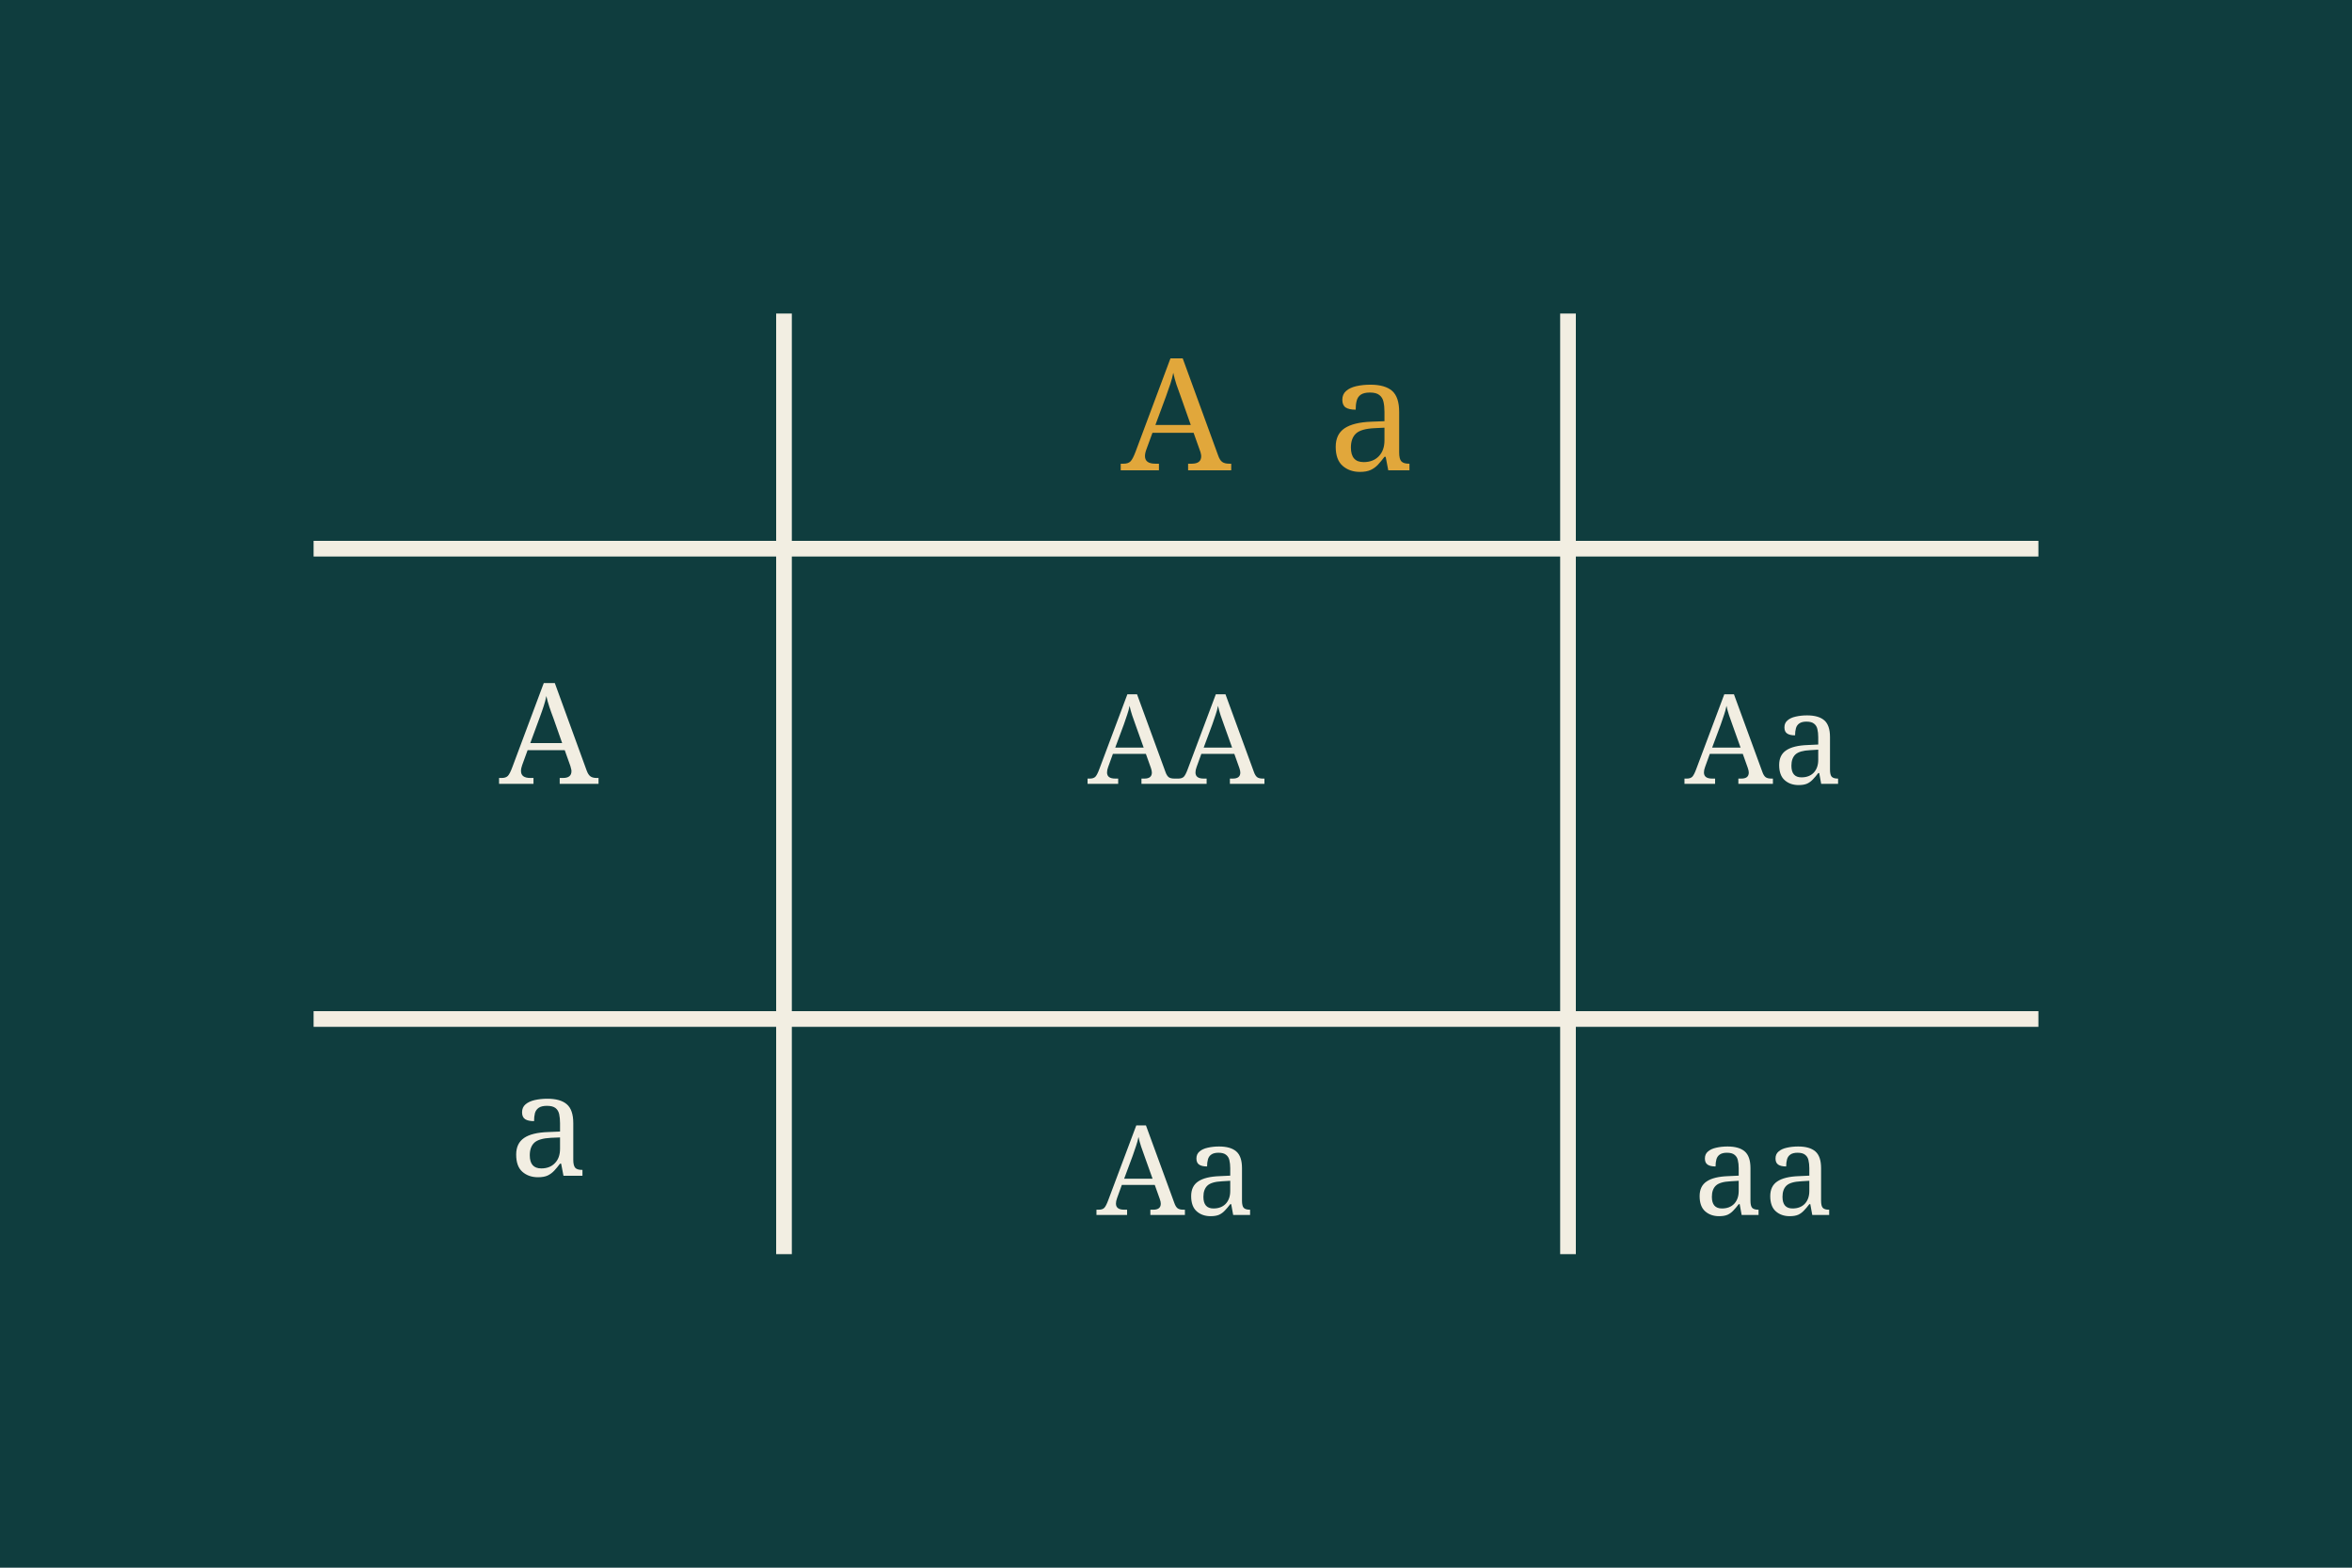
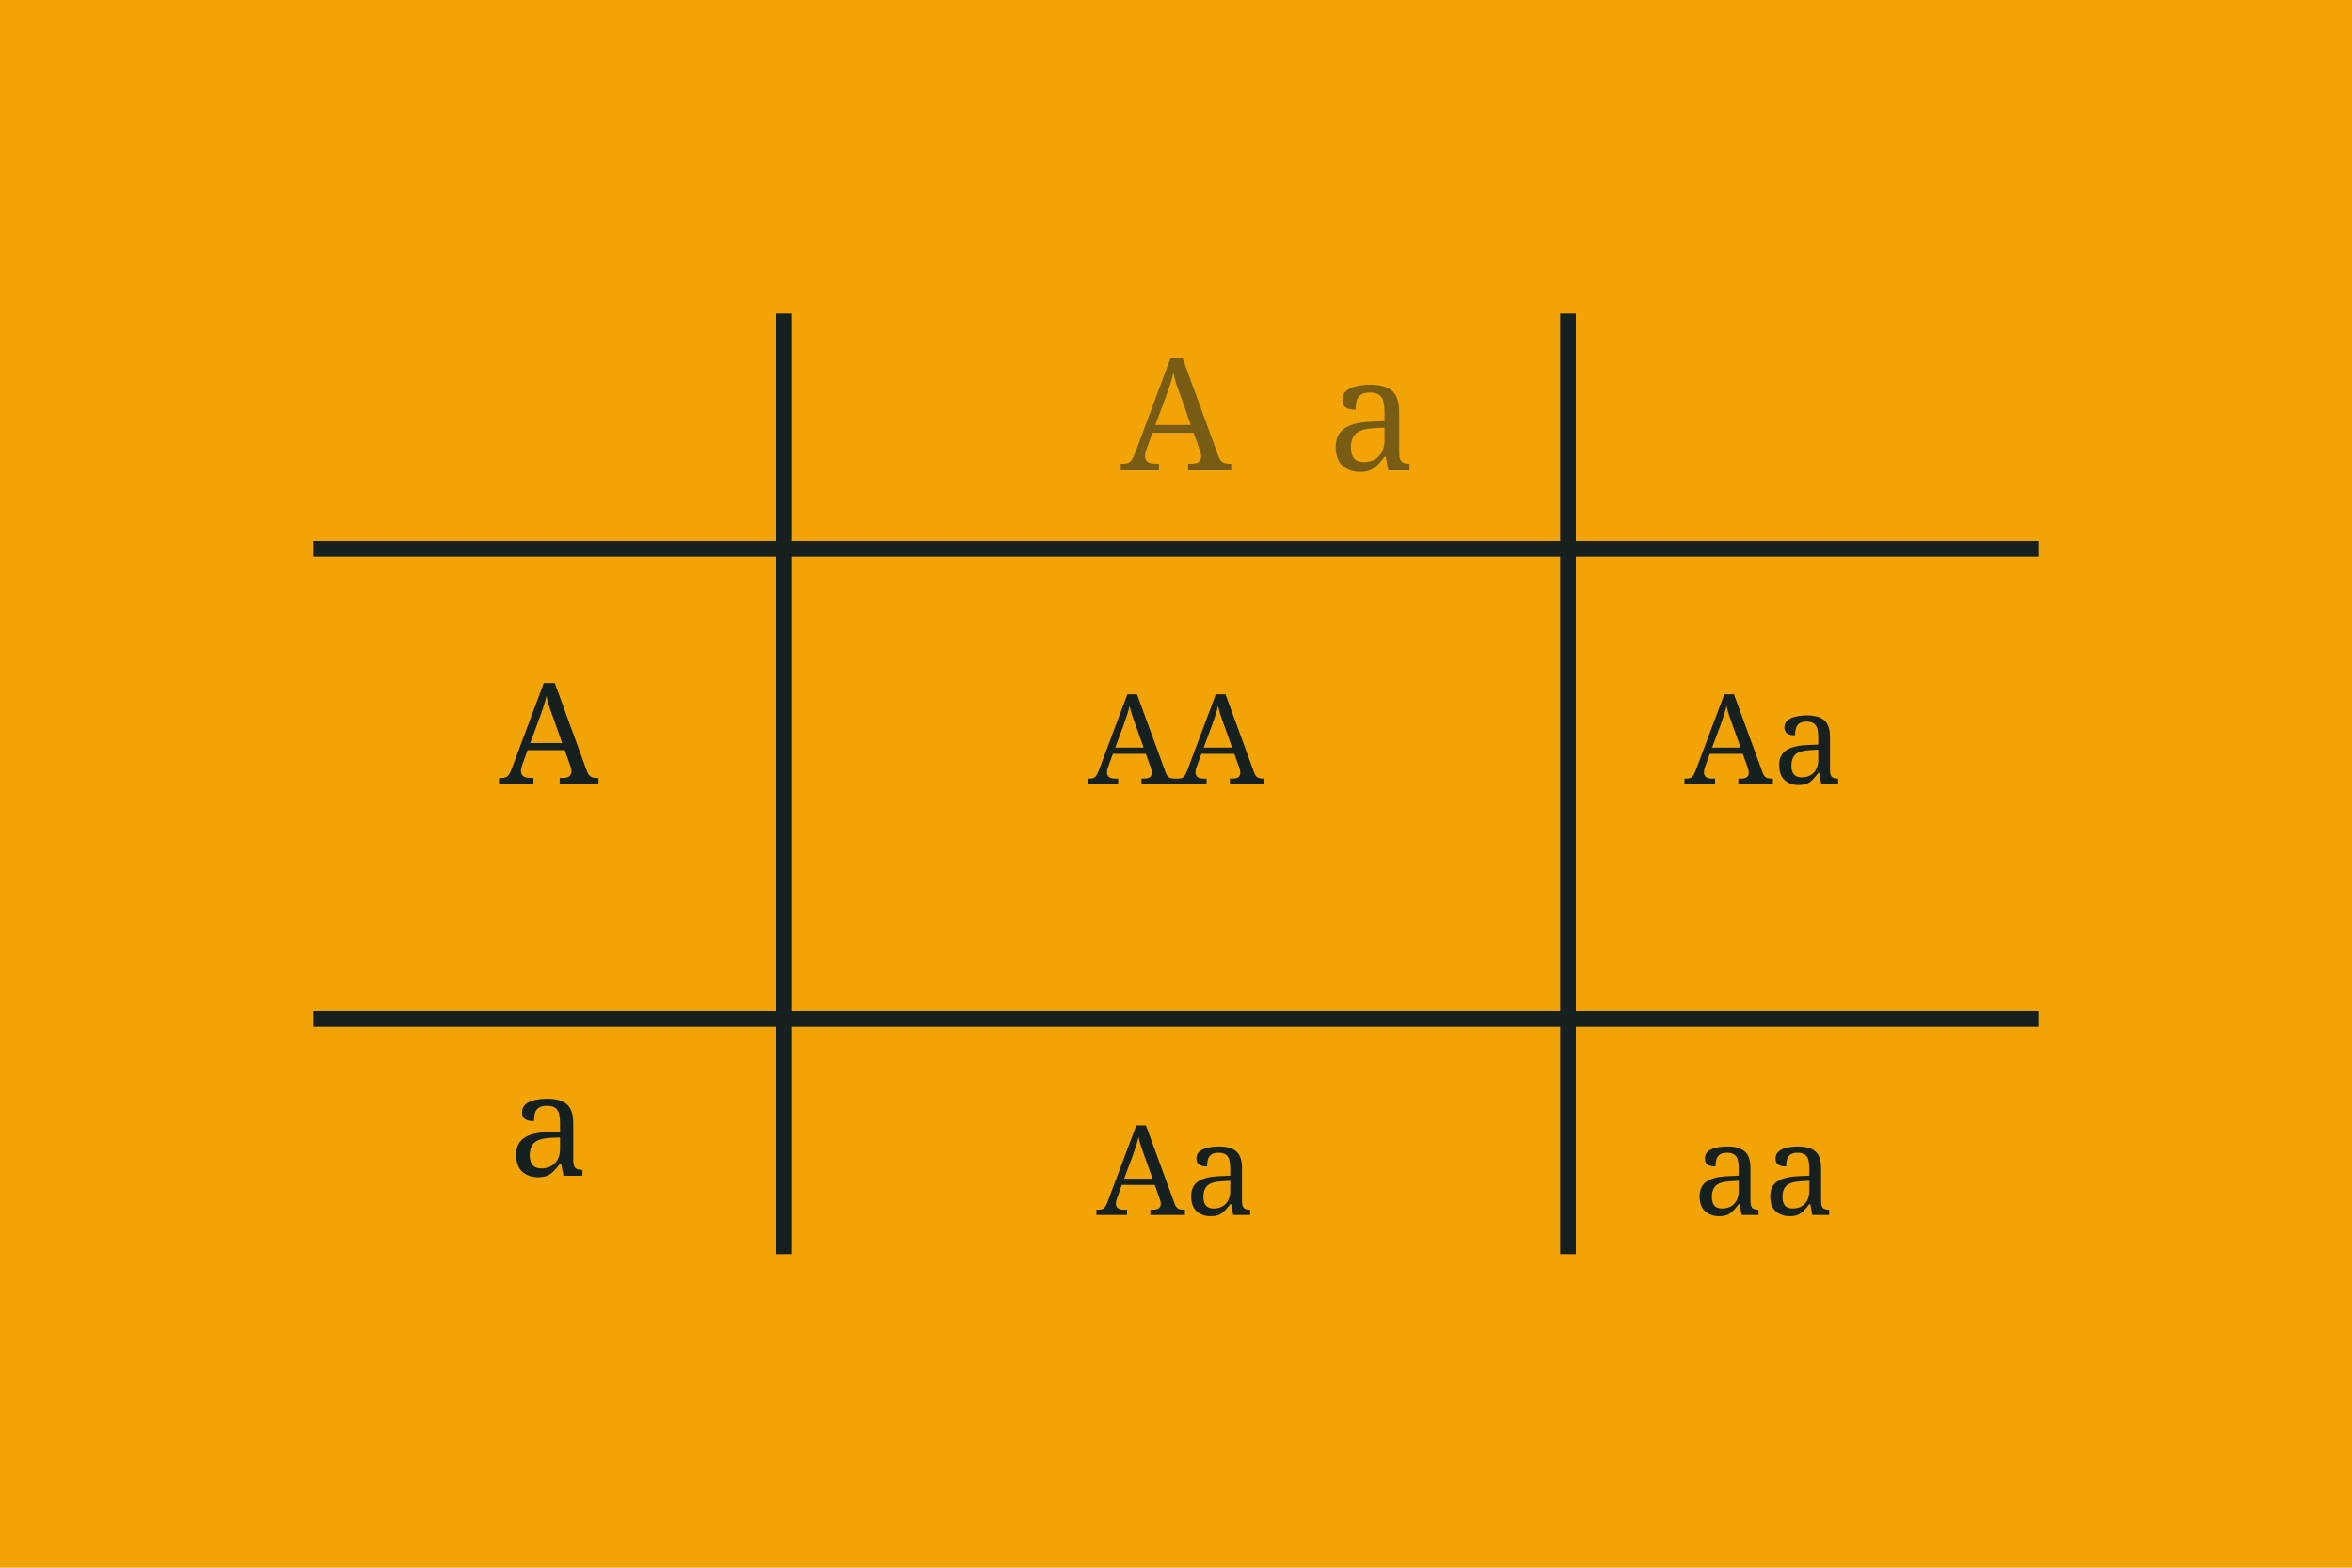
<svg xmlns="http://www.w3.org/2000/svg" viewBox="0 0 300 200">
-   <rect width="300" height="200" fill="#0F3D3E" />
-   <g stroke="#F2EEE2" stroke-width="2">
+   <rect width="300" height="200" fill="#F2A406" />
+   <g stroke="#16211F" stroke-width="2">
    <line x1="100" y1="40" x2="100" y2="160" />
    <line x1="200" y1="40" x2="200" y2="160" />
    <line x1="40" y1="70" x2="260" y2="70" />
    <line x1="40" y1="130" x2="260" y2="130" />
  </g>
-   <text x="150" y="60" fill="#E1A73B" font-family="Georgia,serif" font-size="20" text-anchor="middle">A</text>
-   <text x="150" y="60" fill="#E1A73B" font-family="Georgia,serif" font-size="20" text-anchor="middle" dx="25">a</text>
-   <text x="70" y="100" fill="#F2EEE2" font-family="Georgia,serif" font-size="18" text-anchor="middle">A</text>
-   <text x="70" y="150" fill="#F2EEE2" font-family="Georgia,serif" font-size="18" text-anchor="middle">a</text>
-   <text x="150" y="100" fill="#F2EEE2" font-family="Georgia,serif" font-size="16" text-anchor="middle">AA</text>
-   <text x="225" y="100" fill="#F2EEE2" font-family="Georgia,serif" font-size="16" text-anchor="middle">Aa</text>
-   <text x="150" y="155" fill="#F2EEE2" font-family="Georgia,serif" font-size="16" text-anchor="middle">Aa</text>
-   <text x="225" y="155" fill="#F2EEE2" font-family="Georgia,serif" font-size="16" text-anchor="middle">aa</text>
+   <text x="150" y="60" fill="#795C14" font-family="Georgia,serif" font-size="20" text-anchor="middle">A</text>
+   <text x="150" y="60" fill="#795C14" font-family="Georgia,serif" font-size="20" text-anchor="middle" dx="25">a</text>
+   <text x="70" y="100" fill="#16211F" font-family="Georgia,serif" font-size="18" text-anchor="middle">A</text>
+   <text x="70" y="150" fill="#16211F" font-family="Georgia,serif" font-size="18" text-anchor="middle">a</text>
+   <text x="150" y="100" fill="#16211F" font-family="Georgia,serif" font-size="16" text-anchor="middle">AA</text>
+   <text x="225" y="100" fill="#16211F" font-family="Georgia,serif" font-size="16" text-anchor="middle">Aa</text>
+   <text x="150" y="155" fill="#16211F" font-family="Georgia,serif" font-size="16" text-anchor="middle">Aa</text>
+   <text x="225" y="155" fill="#16211F" font-family="Georgia,serif" font-size="16" text-anchor="middle">aa</text>
</svg>
